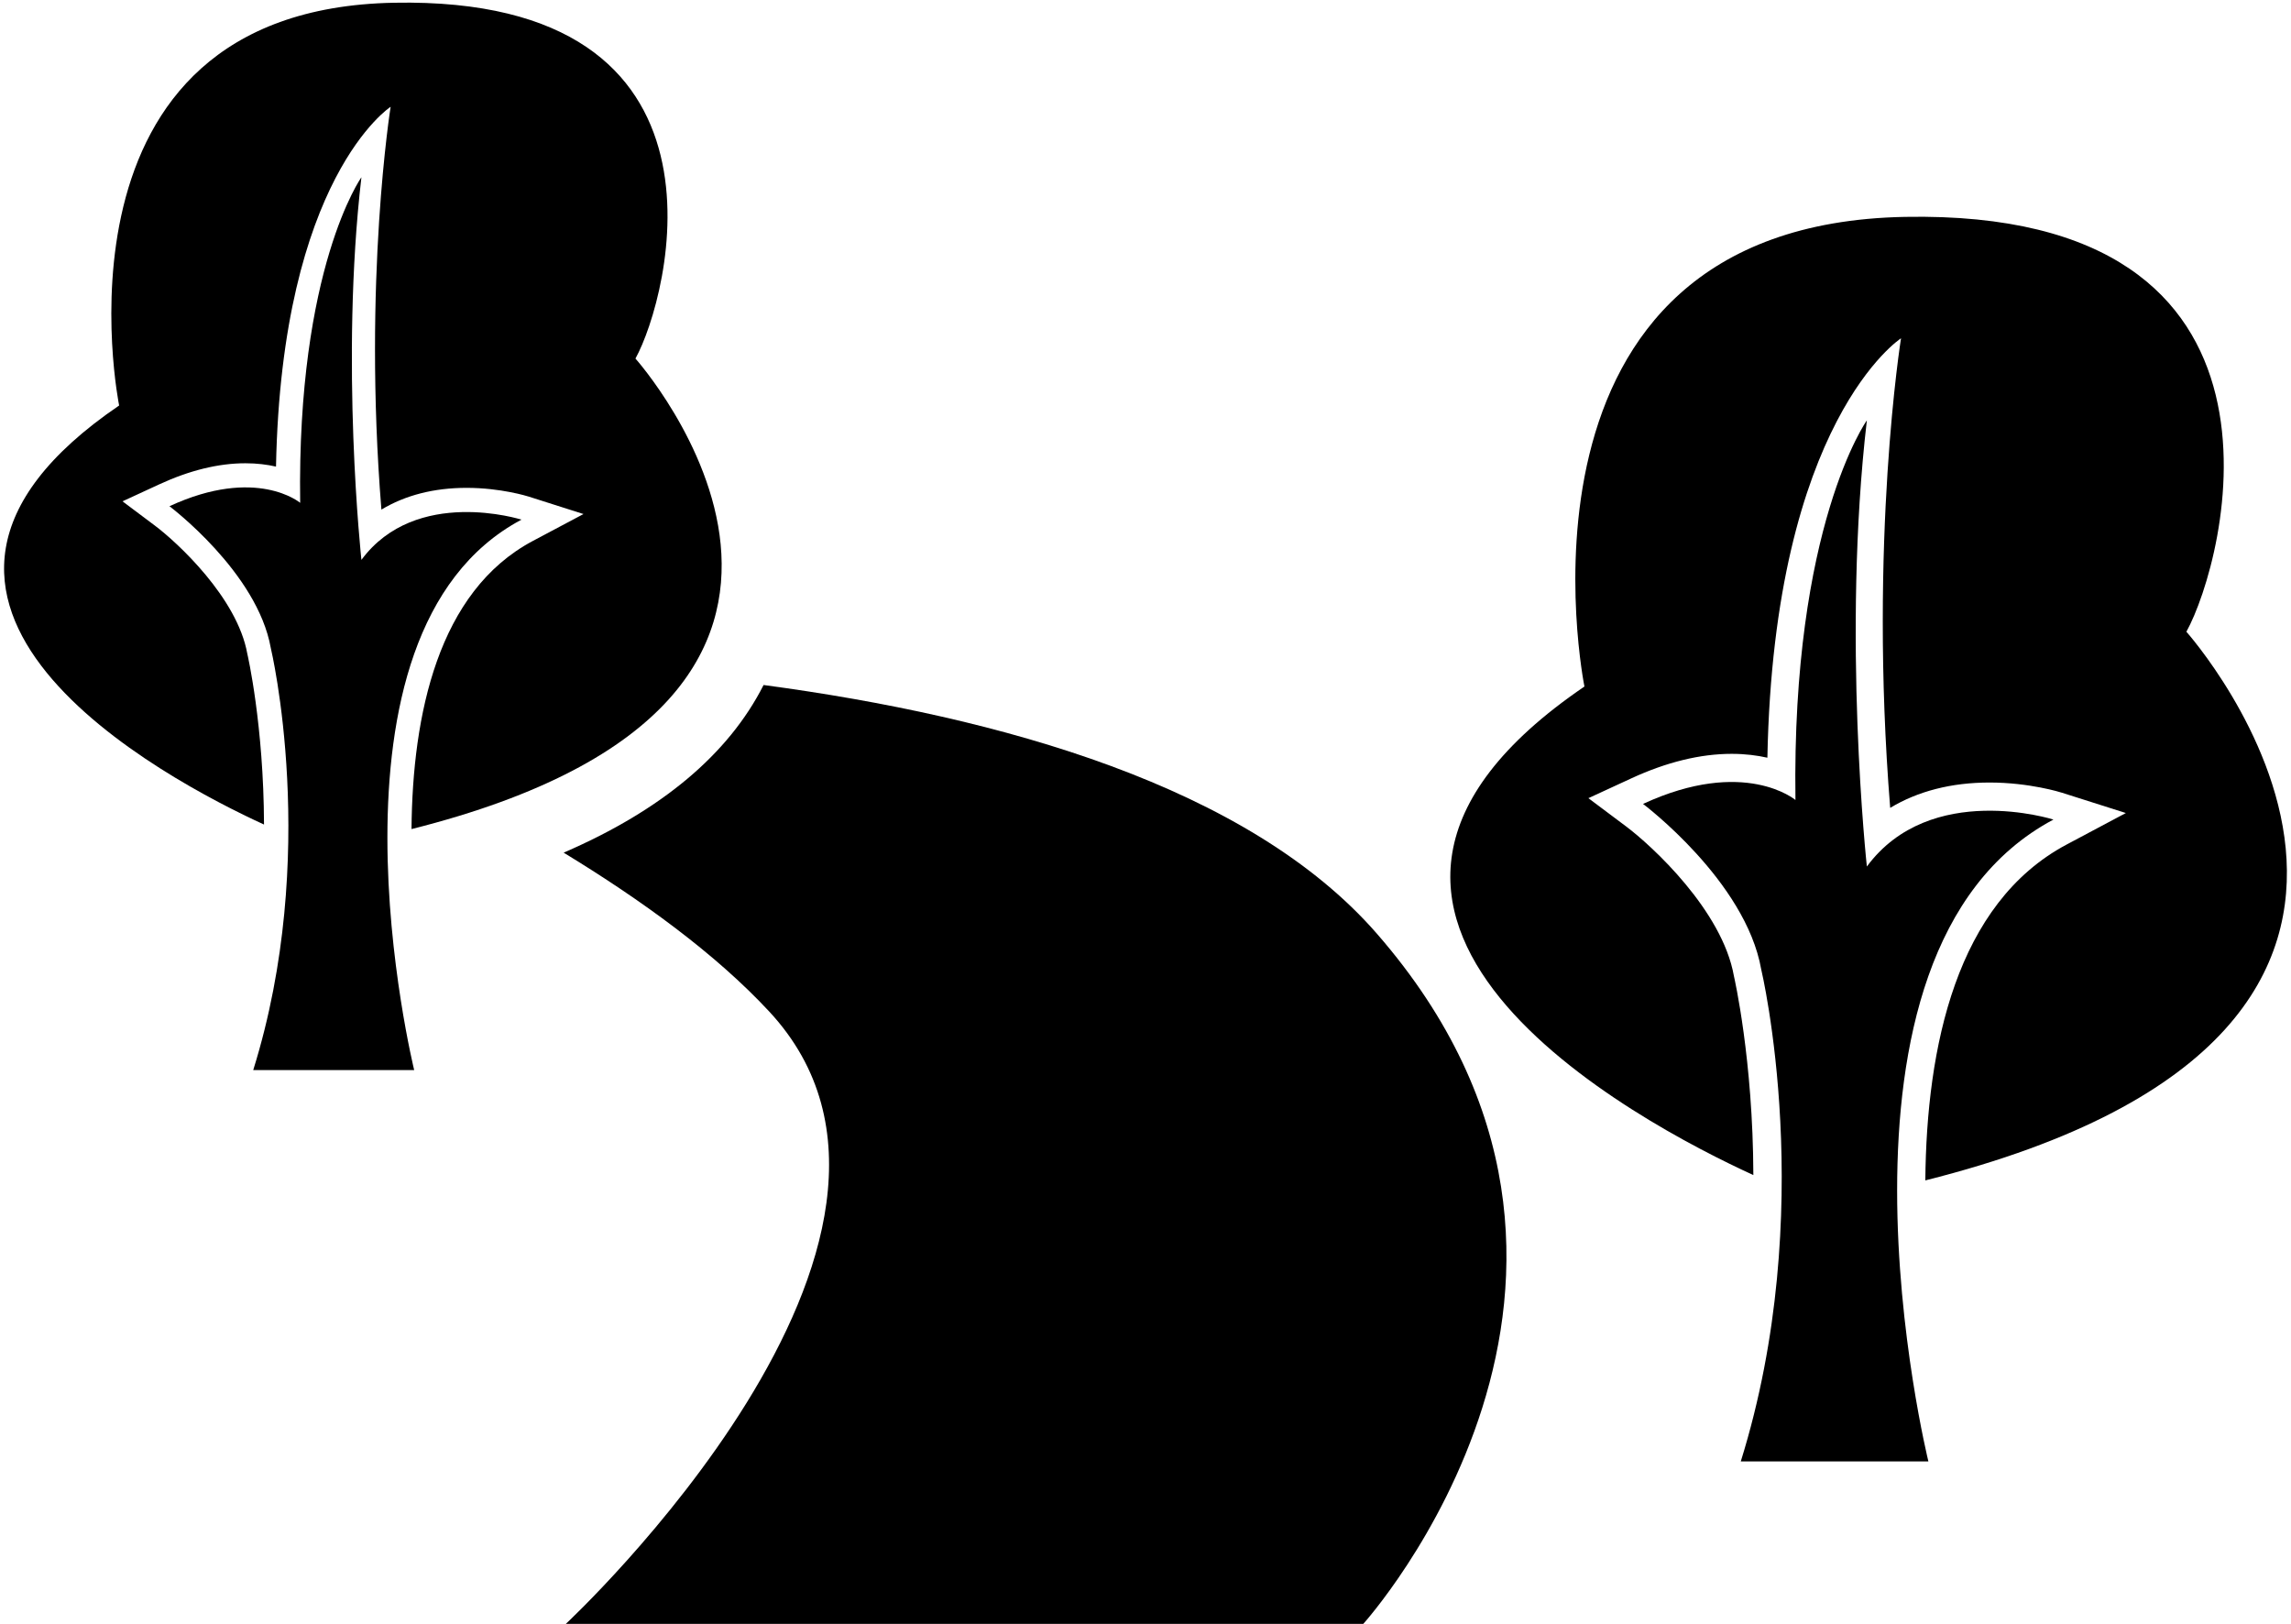
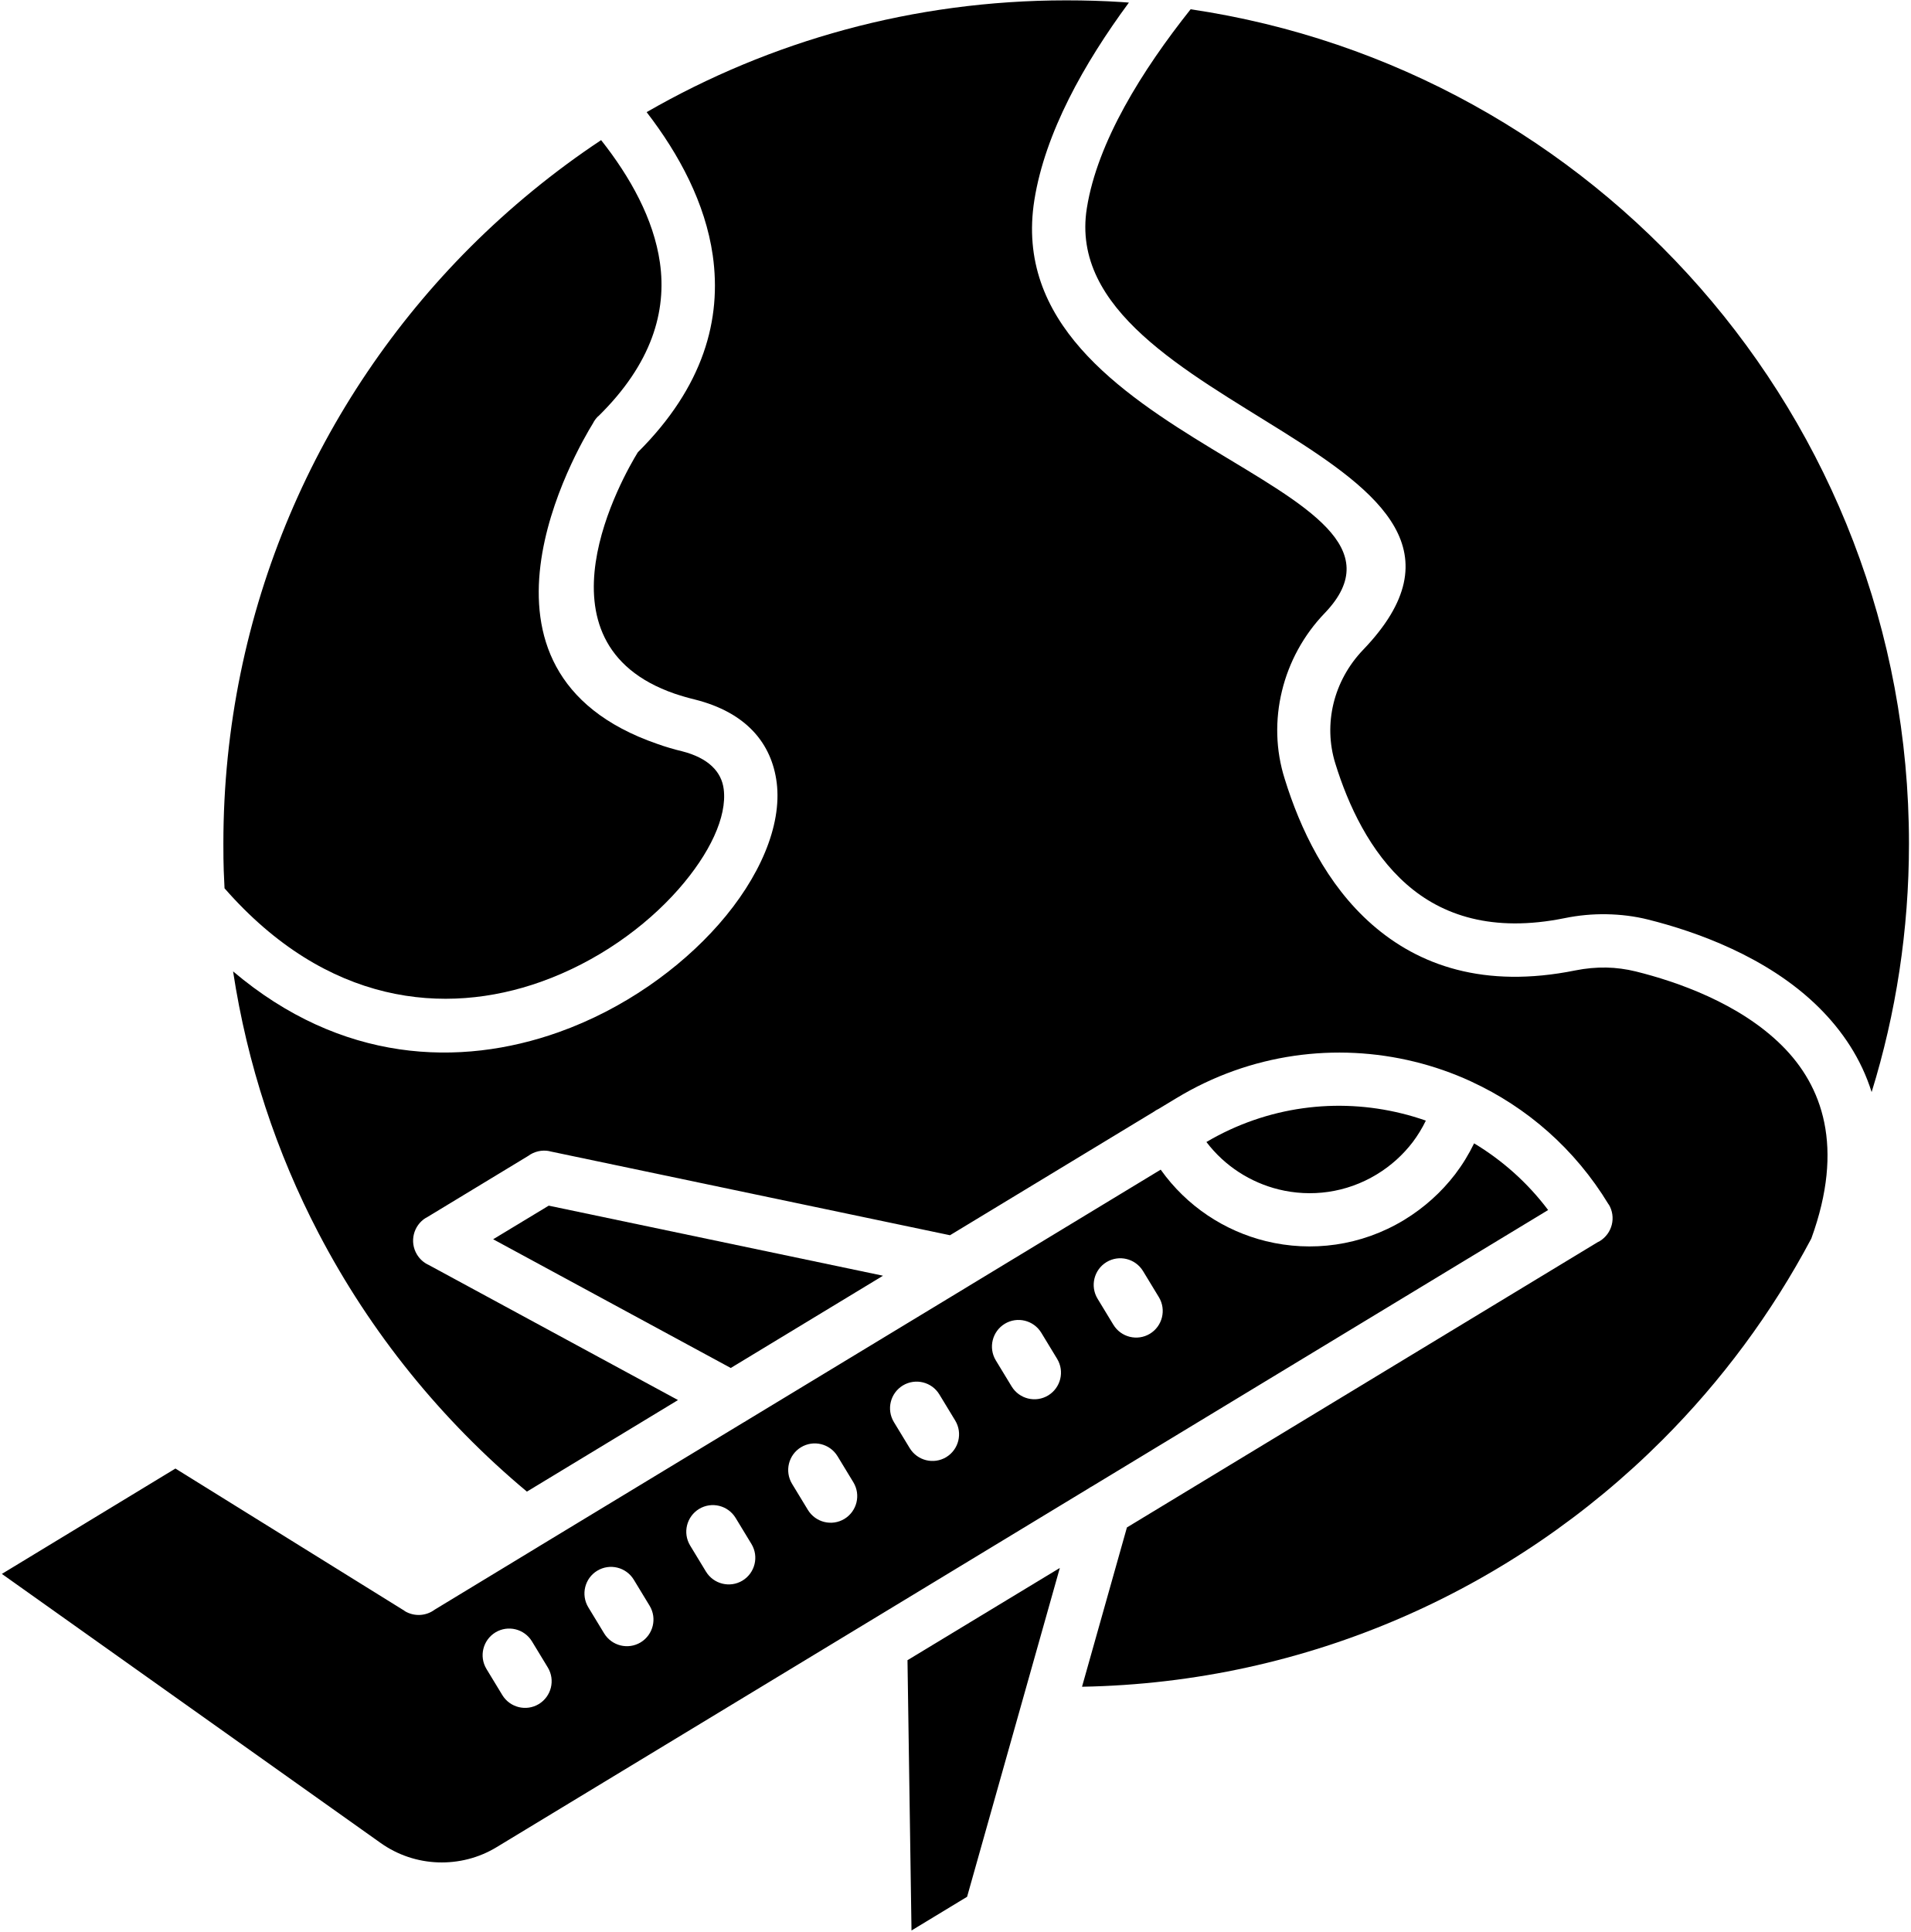
- <svg xmlns="http://www.w3.org/2000/svg" width="364" height="258" viewBox="0 0 364 258" fill="none">
-   <path d="M39.294 103.868C37.714 94.974 28.166 86.172 24.609 83.502L19.465 79.645L25.308 76.946C30.107 74.728 34.715 73.598 38.991 73.598C40.84 73.598 42.463 73.81 43.853 74.128C44.756 28.169 62.066 16.965 62.066 16.965C62.066 16.965 57.648 44.43 60.598 80.959C64.38 78.684 68.939 77.504 74.133 77.504C79.58 77.504 83.835 78.84 84.012 78.896L92.706 81.665L84.647 85.946C69.588 93.957 65.538 113.553 65.382 131.715C148.919 110.727 100.962 56.962 100.962 56.962C106.29 47.362 119.076 -0.639 62.602 0.435C6.142 1.501 18.929 64.422 18.929 64.422C-27.179 95.808 26.628 123.98 41.947 130.994C41.898 115.213 39.344 104.052 39.294 103.868Z" fill="black" />
-   <path d="M121.32 108.827C115.732 119.84 105.104 128.741 89.552 135.459C101.886 142.968 113.678 151.509 122.202 160.685C155.742 196.74 89.904 257.98 89.904 257.98H216.606C216.606 257.98 266.291 202.957 218.793 148.365C198.421 124.947 159.052 113.885 121.32 108.827Z" fill="black" />
-   <path d="M82.855 82.555C82.855 82.555 66.088 77.229 57.423 88.948C57.423 88.948 54.007 57.456 57.423 28.162C57.423 28.162 47.162 42.565 47.692 79.885C47.692 79.885 40.769 74.022 26.924 80.422C26.924 80.422 40.896 90.905 43.027 102.964C43.027 102.964 50.888 135.876 40.233 170.003H65.806C65.813 170.017 48.771 100.682 82.855 82.555Z" fill="black" />
-   <path d="M347.379 100.364C353.588 89.174 368.499 33.219 302.661 34.456C236.83 35.706 251.74 109.067 251.74 109.067C197.99 145.659 260.716 178.508 278.577 186.681C278.527 168.279 275.535 155.267 275.486 155.048C273.651 144.685 262.516 134.413 258.374 131.305L252.368 126.805L259.178 123.662C264.774 121.076 270.144 119.762 275.133 119.762C277.292 119.762 279.184 120.01 280.807 120.377C281.858 66.788 302.04 53.741 302.04 53.741C302.04 53.741 296.889 85.763 300.318 128.345C304.728 125.689 310.049 124.319 316.104 124.319C322.455 124.319 327.415 125.873 327.62 125.943L337.76 129.165L328.361 134.166C310.804 143.505 306.09 166.357 305.9 187.529C403.288 163.058 347.379 100.364 347.379 100.364Z" fill="black" />
-   <path d="M326.258 130.203C326.258 130.203 306.711 123.994 296.613 137.663C296.613 137.663 292.626 100.95 296.613 66.781C296.613 66.781 284.645 83.573 285.266 127.095C285.266 127.095 277.194 120.257 261.048 127.717C261.048 127.717 277.349 139.945 279.826 154.002C279.826 154.002 288.992 192.382 276.58 232.174H306.387C306.387 232.174 286.522 151.339 326.258 130.203Z" fill="black" />
+ <svg xmlns="http://www.w3.org/2000/svg" width="732" height="740" viewBox="0 0 732 740" fill="none">
+   <path fill-rule="evenodd" clip-rule="evenodd" d="M731.23 323.097C731.23 241.529 701.029 166.997 651.203 110.182C601.925 53.981 533.464 15.021 456.068 3.553C437.503 26.908 420.338 54.359 416.311 79.762C403.923 157.473 594.043 174.031 522.099 248.939C516.503 254.778 512.647 261.88 510.803 269.426C508.995 276.903 509.131 284.824 511.486 292.404C516.434 308.417 524.795 326.411 538.787 338.703C552.301 350.585 571.65 357.277 599.293 351.678C604.617 350.585 610.043 350.073 615.469 350.176C620.861 350.278 626.185 350.927 631.338 352.224C649.221 356.697 677.102 366.36 696.861 386.026C705.699 394.835 712.9 405.454 716.927 418.292C726.244 388.212 731.23 356.254 731.23 323.097Z" fill="black" />
+   <path fill-rule="evenodd" clip-rule="evenodd" d="M491.05 264.683C493.712 253.655 499.309 243.275 507.431 234.841C555.379 184.89 381.365 169.764 396.217 76.616C400.312 50.906 415.192 24.342 432.425 0.989L429.558 0.784C422.767 0.34 415.703 0.135 408.4 0.135C349.873 0.135 295.002 15.704 247.694 42.951C260.219 59.203 270.149 77.812 273.016 97.785C276.497 122.232 269.569 148.112 244.315 173.242C238.991 181.915 201.896 246.173 258.444 265.702C259.399 266.009 260.628 266.419 262.163 266.863C263.29 267.204 264.62 267.545 266.122 267.921C285.847 272.872 295.607 284.686 297.519 299.811C299.566 316.268 290.966 336.242 275.268 354.099C260.389 371 238.855 386.5 214.011 395.344C176.097 408.831 130.64 407.09 89.282 372.058C94.708 407.738 105.935 441.506 122.01 472.306C141.871 510.376 169.104 544.007 201.831 571.321L259.709 536.256L164.186 484.494C162.377 483.674 160.808 482.309 159.715 480.499C156.781 475.651 158.35 469.369 163.162 466.432L163.196 466.466L202.34 442.736C204.592 441.063 207.561 440.312 210.53 440.927V440.961L363.897 473.124L442.114 425.733C442.558 425.391 443.07 425.084 443.582 424.845H443.616L450.578 420.645C479.073 403.369 511.869 399.306 541.794 406.646C549.2 408.456 556.469 410.983 563.431 414.192L563.704 414.329C584.76 424.06 603.256 439.97 616.19 461.344L616.224 461.31C619.159 466.158 617.589 472.441 612.777 475.377C612.504 475.548 612.231 475.685 611.924 475.821L431.667 585.046L414.467 646.06C501.25 644.49 579.671 608.674 636.798 551.52C659.424 528.884 678.706 502.9 693.823 474.39C706.62 439.189 698.021 415.869 682.63 400.538C666.249 384.217 642.19 375.955 626.628 372.097C622.874 371.175 619.052 370.663 615.298 370.594C611.34 370.526 607.381 370.902 603.456 371.687C568.476 378.755 543.428 369.775 525.511 354.069C508.072 338.773 497.971 317.297 492.136 298.415C488.586 287.285 488.388 275.643 491.05 264.683Z" fill="black" />
+   <path fill-rule="evenodd" clip-rule="evenodd" d="M256.365 286.43C255.034 286.054 253.499 285.542 251.758 284.928C171.083 257.067 221.317 171.569 227.153 162.111C227.631 161.121 228.314 160.234 229.133 159.414L229.167 159.448C249.711 139.304 255.444 119.227 252.782 100.585C250.393 83.888 241.452 67.841 230.259 53.671C212.206 65.656 195.415 79.415 180.127 94.678C121.702 153.165 85.564 233.918 85.564 323.099C85.564 327.299 85.599 330.748 85.701 333.411C85.769 335.528 85.872 337.815 86.008 340.24C125.151 384.968 170.471 389.134 207.19 376.057C228.587 368.443 247.118 355.127 259.916 340.581C271.86 326.992 278.549 312.857 277.218 302.272C276.399 295.649 271.417 290.322 261.179 287.727C259.678 287.386 258.072 286.942 256.365 286.43Z" fill="black" />
+   <path fill-rule="evenodd" clip-rule="evenodd" d="M546.168 429.219C543.097 428.16 539.991 427.204 536.852 426.453C512.315 420.41 485.525 423.619 462.115 437.413C469.179 446.7 479.041 452.914 489.791 455.577C502.146 458.616 515.625 456.943 527.331 449.841C532.859 446.495 537.467 442.261 541.152 437.447C543.097 434.852 544.769 432.121 546.168 429.219Z" fill="black" />
+   <path fill-rule="evenodd" clip-rule="evenodd" d="M537.869 467.258C521.317 477.296 502.309 479.653 484.904 475.385C469.104 471.492 454.635 462.103 444.601 448.002L371.434 492.354C371.092 492.593 370.717 492.798 370.376 493.003L286.05 544.082C285.674 544.355 285.265 544.594 284.855 544.799L206.842 592.053C206.399 592.36 205.955 592.633 205.511 592.872L166.505 616.534C163.229 618.992 158.656 619.299 154.971 617.046L155.005 617.012L67.196 562.484L0.717 602.842L145.784 705.887C152.371 710.564 160.015 713.057 167.762 713.33C175.508 713.603 183.358 711.691 190.251 707.491L331.806 621.723C332.045 621.586 332.25 621.45 332.489 621.313L416.986 570.098C417.361 569.824 417.771 569.585 418.18 569.381L593.012 463.469C585.095 452.953 575.437 444.417 564.653 437.929C562.64 442.095 560.217 446.056 557.384 449.778C552.163 456.572 545.615 462.546 537.869 467.258ZM443.918 496.861C446.818 501.675 445.283 507.923 440.471 510.86C435.659 513.762 429.414 512.226 426.479 507.411L420.404 497.408C417.504 492.593 419.039 486.345 423.851 483.408C428.663 480.506 434.908 482.043 437.843 486.857L443.918 496.861ZM384.879 507.036C389.691 504.134 395.936 505.67 398.871 510.484L404.946 520.488C407.846 525.302 406.311 531.55 401.499 534.487C396.687 537.389 390.442 535.853 387.507 531.039L381.432 521.035C378.532 516.221 380.067 509.973 384.879 507.036ZM359.83 534.112L365.905 544.116C368.805 548.93 367.27 555.178 362.458 558.115C357.646 561.017 351.401 559.481 348.466 554.666L342.391 544.663C339.49 539.848 341.026 533.6 345.838 530.664C350.65 527.761 356.929 529.298 359.83 534.112ZM306.832 554.325C311.644 551.423 317.889 552.959 320.824 557.773L326.898 567.777C329.799 572.591 328.264 578.84 323.452 581.776C318.64 584.679 312.395 583.142 309.46 578.328L303.385 568.324C300.484 563.51 302.02 557.228 306.832 554.325ZM287.857 591.405C290.758 596.219 289.222 602.467 284.411 605.404C279.599 608.306 273.354 606.77 270.418 601.956L264.344 591.952C261.443 587.138 262.979 580.89 267.791 577.953C272.603 575.05 278.847 576.587 281.783 581.401L287.857 591.405ZM228.785 601.614C233.597 598.712 239.841 600.248 242.777 605.063L248.851 615.066C251.752 619.881 250.216 626.129 245.405 629.066C240.593 631.968 234.348 630.431 231.412 625.617L225.338 615.613C222.437 610.799 223.973 604.517 228.785 601.614ZM189.779 625.241C194.59 622.339 200.835 623.875 203.771 628.69L209.845 638.693C212.746 643.508 211.21 649.756 206.398 652.693C201.587 655.595 195.342 654.058 192.406 649.244L186.332 639.24C183.431 634.426 184.967 628.178 189.779 625.241Z" fill="black" />
+   <path fill-rule="evenodd" clip-rule="evenodd" d="M338.234 488.63L210.194 461.793L188.899 474.665L279.914 523.968L338.234 488.63Z" fill="black" />
+   <path fill-rule="evenodd" clip-rule="evenodd" d="M370.445 726.509L405.97 600.555L347.614 635.893L349.15 739.419L370.445 726.509Z" fill="black" />
</svg>
